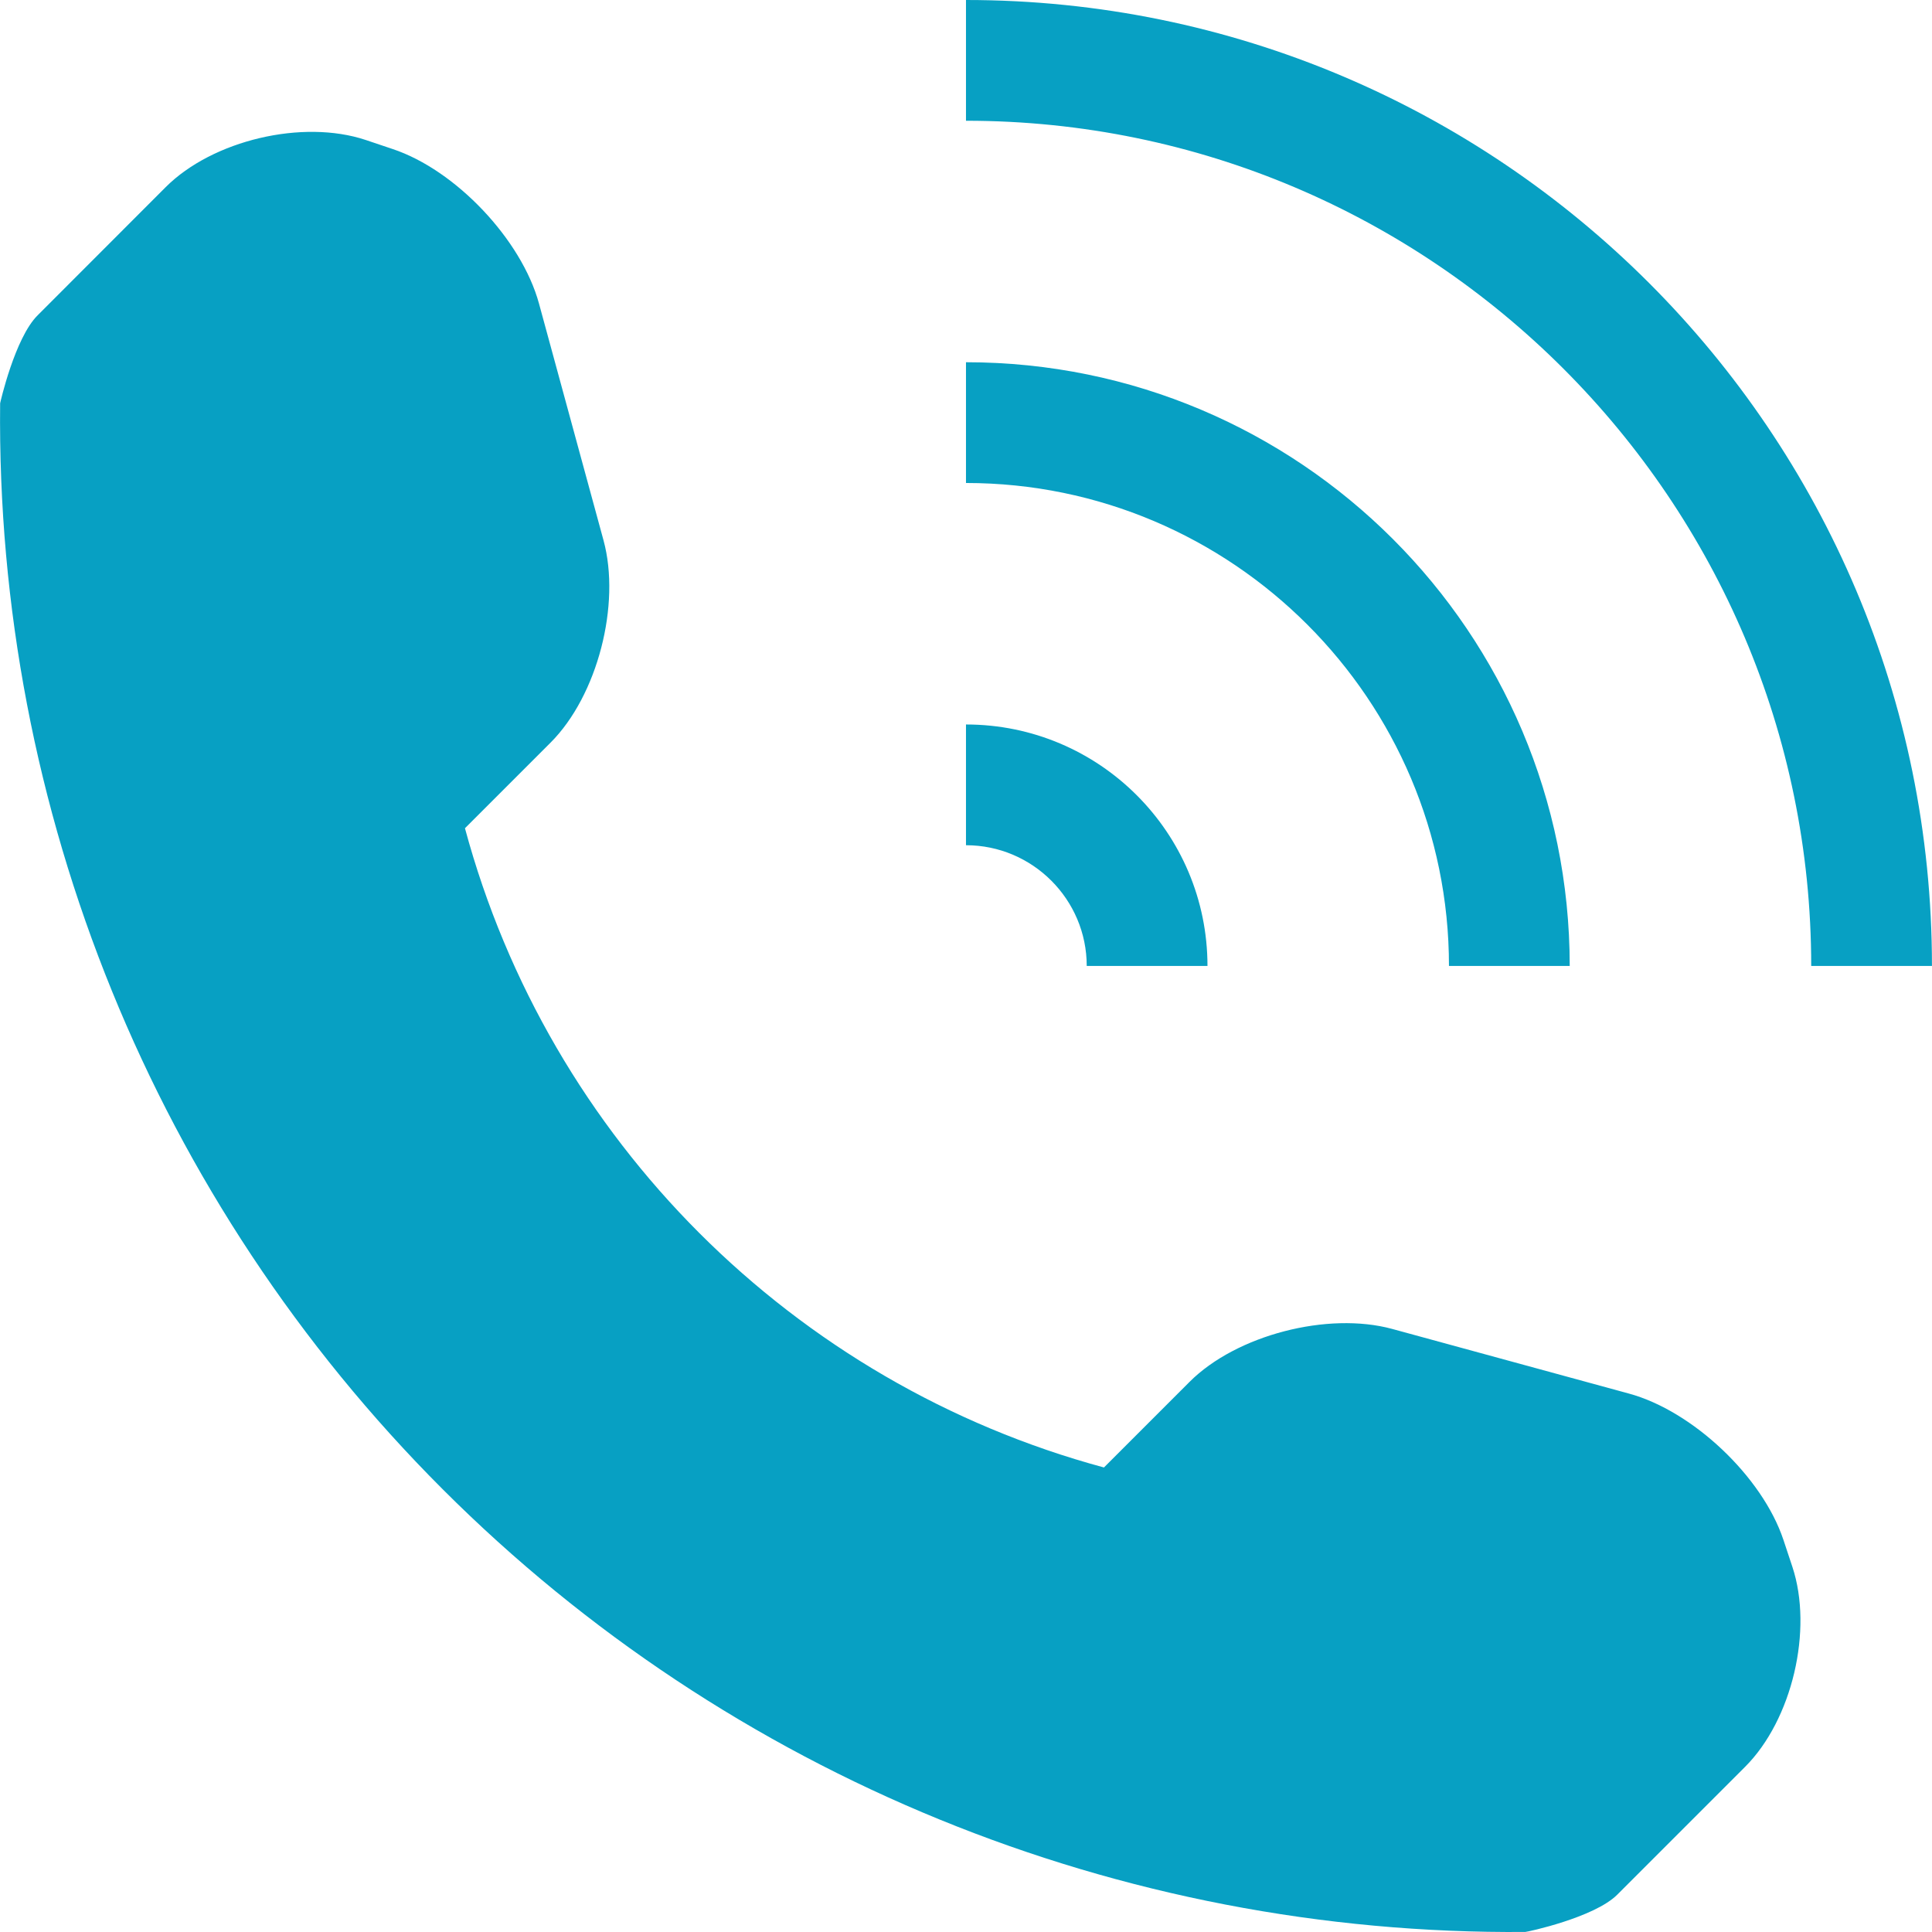
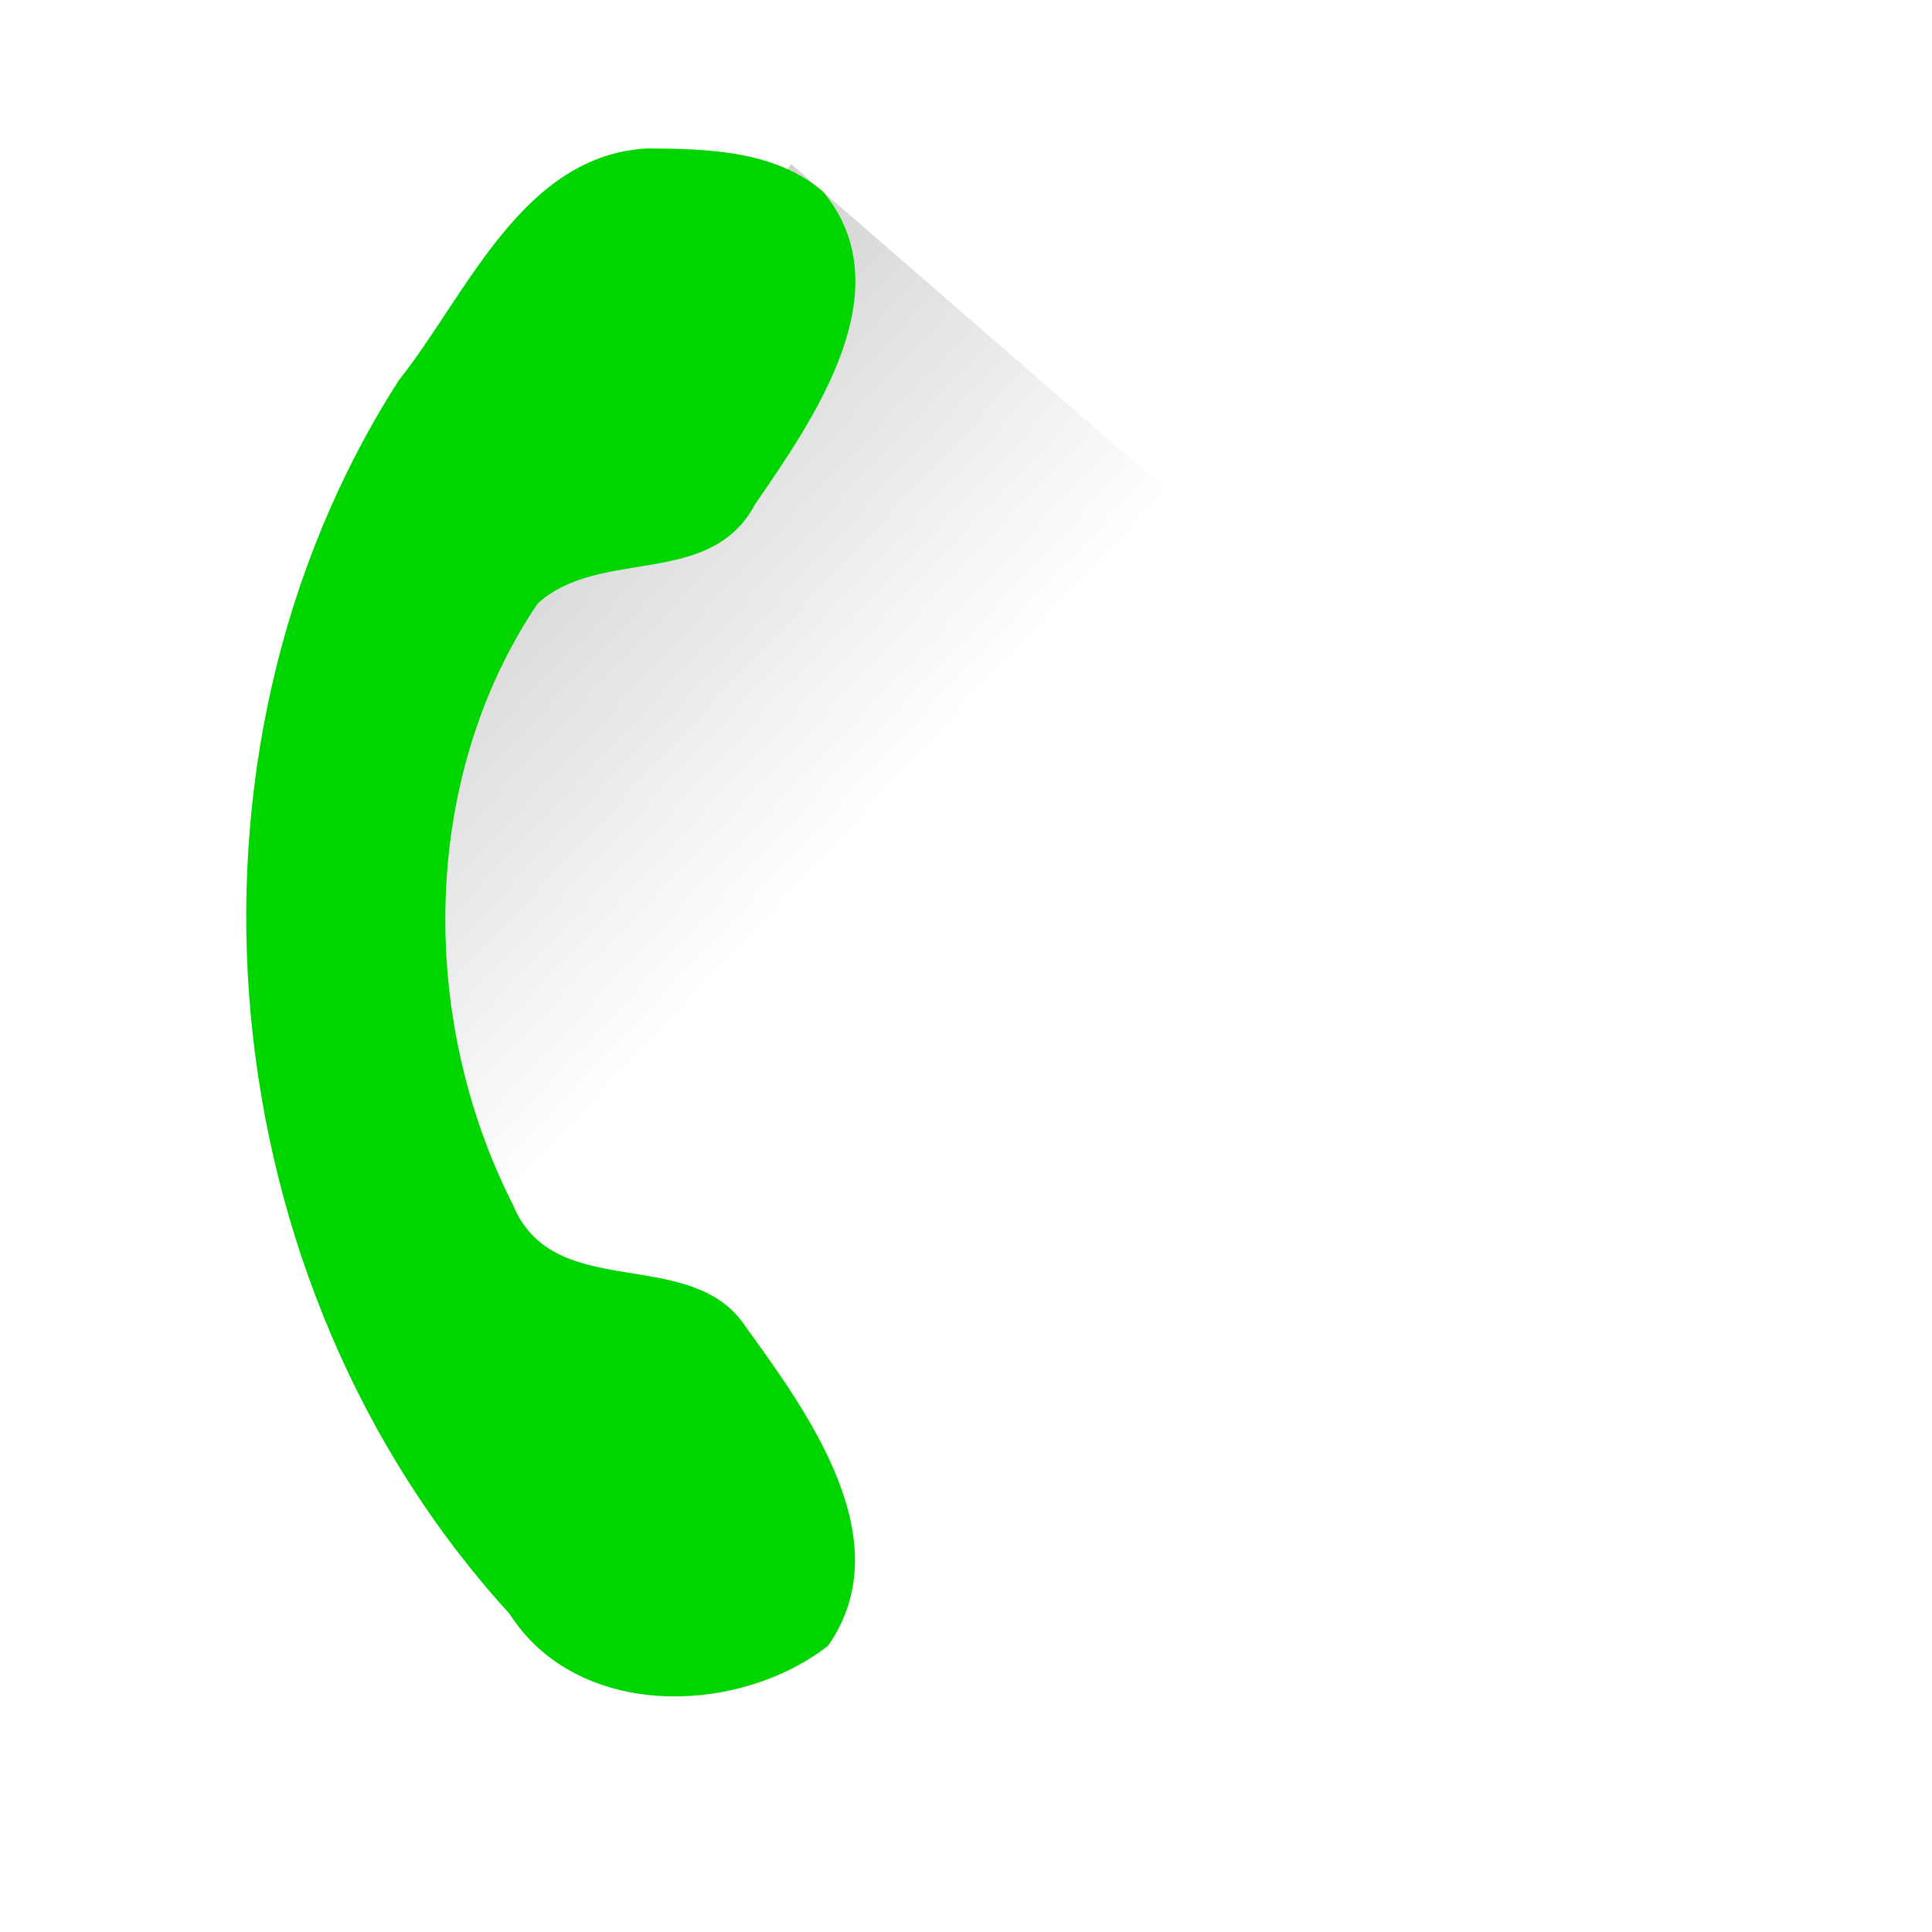
- <svg xmlns="http://www.w3.org/2000/svg" version="1.1" id="Layer_1" x="0px" y="0px" width="512px" height="512px" viewBox="0 0 512 512" enable-background="new 0 0 512 512" xml:space="preserve">
-   <path fill="#07A0C3" d="M462.49,468.206l-33.937,33.937c-6.063,6.031-23.812,9.843-24.343,9.843c-107.435,0.906-210.869-41.279-286.883-117.309  C41.096,318.46-1.137,214.619,0.035,106.872c0-0.063,3.891-17.312,9.938-23.312l33.937-33.968  c12.453-12.437,36.295-18.062,52.998-12.5l7.156,2.406c16.703,5.562,34.155,23.999,38.78,40.967l17.093,62.717  c4.64,17-1.594,41.186-14.031,53.623l-22.687,22.687c22.25,82.467,86.919,147.122,169.339,169.402l22.687-22.687  c12.438-12.438,36.687-18.656,53.687-14.031l62.717,17.125c16.937,4.594,35.374,22.03,40.968,38.748l2.375,7.156  C480.552,431.926,474.928,455.769,462.49,468.206z M287.995,255.993h31.999c0-35.343-28.655-63.998-63.998-63.998v31.999  C273.636,223.994,287.995,238.368,287.995,255.993z M415.991,255.993c0-88.373-71.623-159.996-159.995-159.996v32  c70.592,0,127.996,57.436,127.996,127.996H415.991z M255.996,0v31.999c123.496,0,223.993,100.497,223.993,223.994h31.999  C511.988,114.622,397.367,0,255.996,0z" />
+ <svg xmlns="http://www.w3.org/2000/svg" xmlns:xlink="http://www.w3.org/1999/xlink" width="512" height="512" viewBox="0 0 512 512" id="svg2" version="1.1">
+   <defs id="defs4">
+     <linearGradient id="linearGradient4310">
+       <stop style="stop-color:#000000;stop-opacity:0.181" offset="0" id="stop4312" />
+       <stop style="stop-color:#000000;stop-opacity:0" offset="1" id="stop4314" />
+     </linearGradient>
+     <linearGradient xlink:href="#linearGradient4310" id="linearGradient4318" x1="994.107" y1="92.684" x2="1127.045" y2="92.684" gradientUnits="userSpaceOnUse" gradientTransform="matrix(0.7550596,0.6556562,-0.682945,0.7304698,-565.7143,-41.42857)" />
+   </defs>
+   <g id="layer1" transform="translate(0,-540.3622)">
+     <path style="fill:url(#linearGradient4318);fill-opacity:1;stroke:none;stroke-width:2.5;stroke-linecap:round;stroke-linejoin:round;stroke-miterlimit:4;stroke-dasharray:none;stroke-opacity:1" d="M 209.675,583.861 310.051,671.022 133.896,859.435 73.52,764.416 Z" id="rect4307" />
+     <path style="fill:#00d500;fill-opacity:1" d="m 171.711,579.699 c -33.276,1.6 -47.937,38.693 -65.969,61.379 -64.044,99.724 -50.514,239.681 29.272,326.931 17.932,28.147 60.34,27.142 84.401,8.537 19.522,-27.881 -5.279,-61.701 -21.815,-84.615 -14.568,-21.968 -50.716,-5.872 -61.641,-32.234 -25.093,-49.334 -24.713,-113.062 6.512,-159.375 16.482,-15.056 45.745,-3.845 57.662,-26.373 15.515,-22.558 39.462,-56.727 18.051,-82.709 -12.591,-10.995 -30.634,-11.46 -46.473,-11.539 z" id="path4224" />
+   </g>
</svg>
